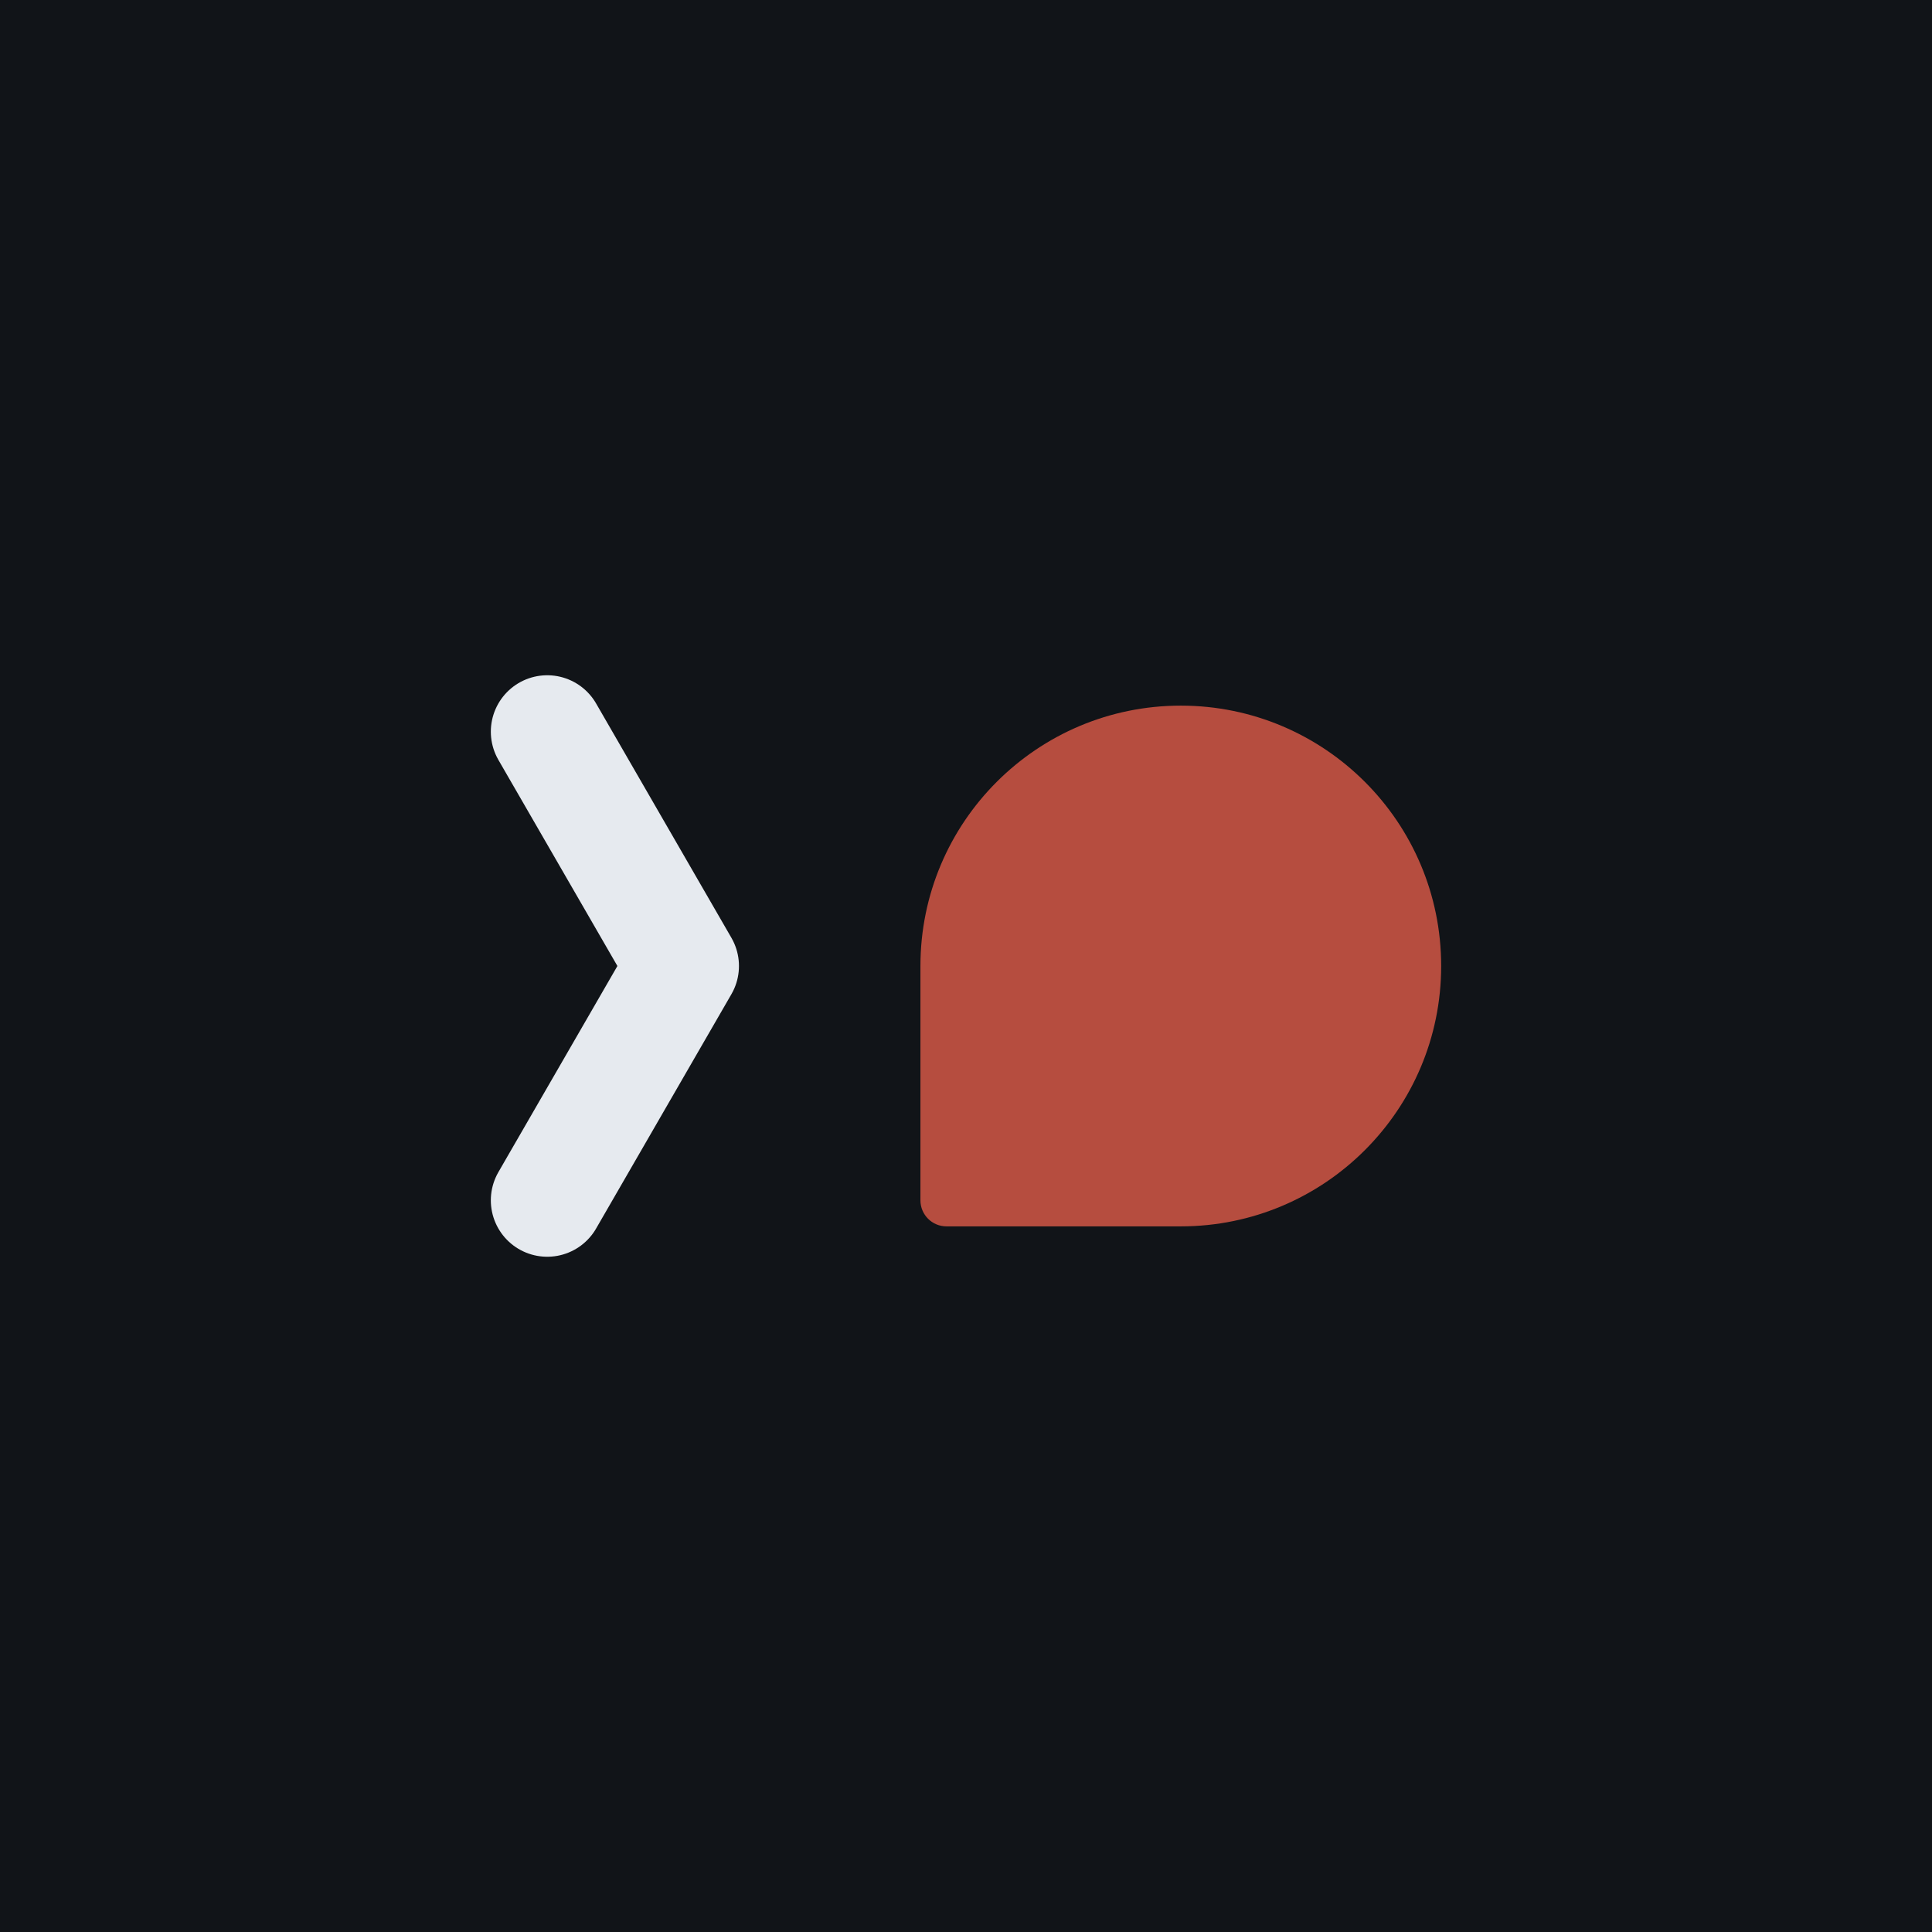
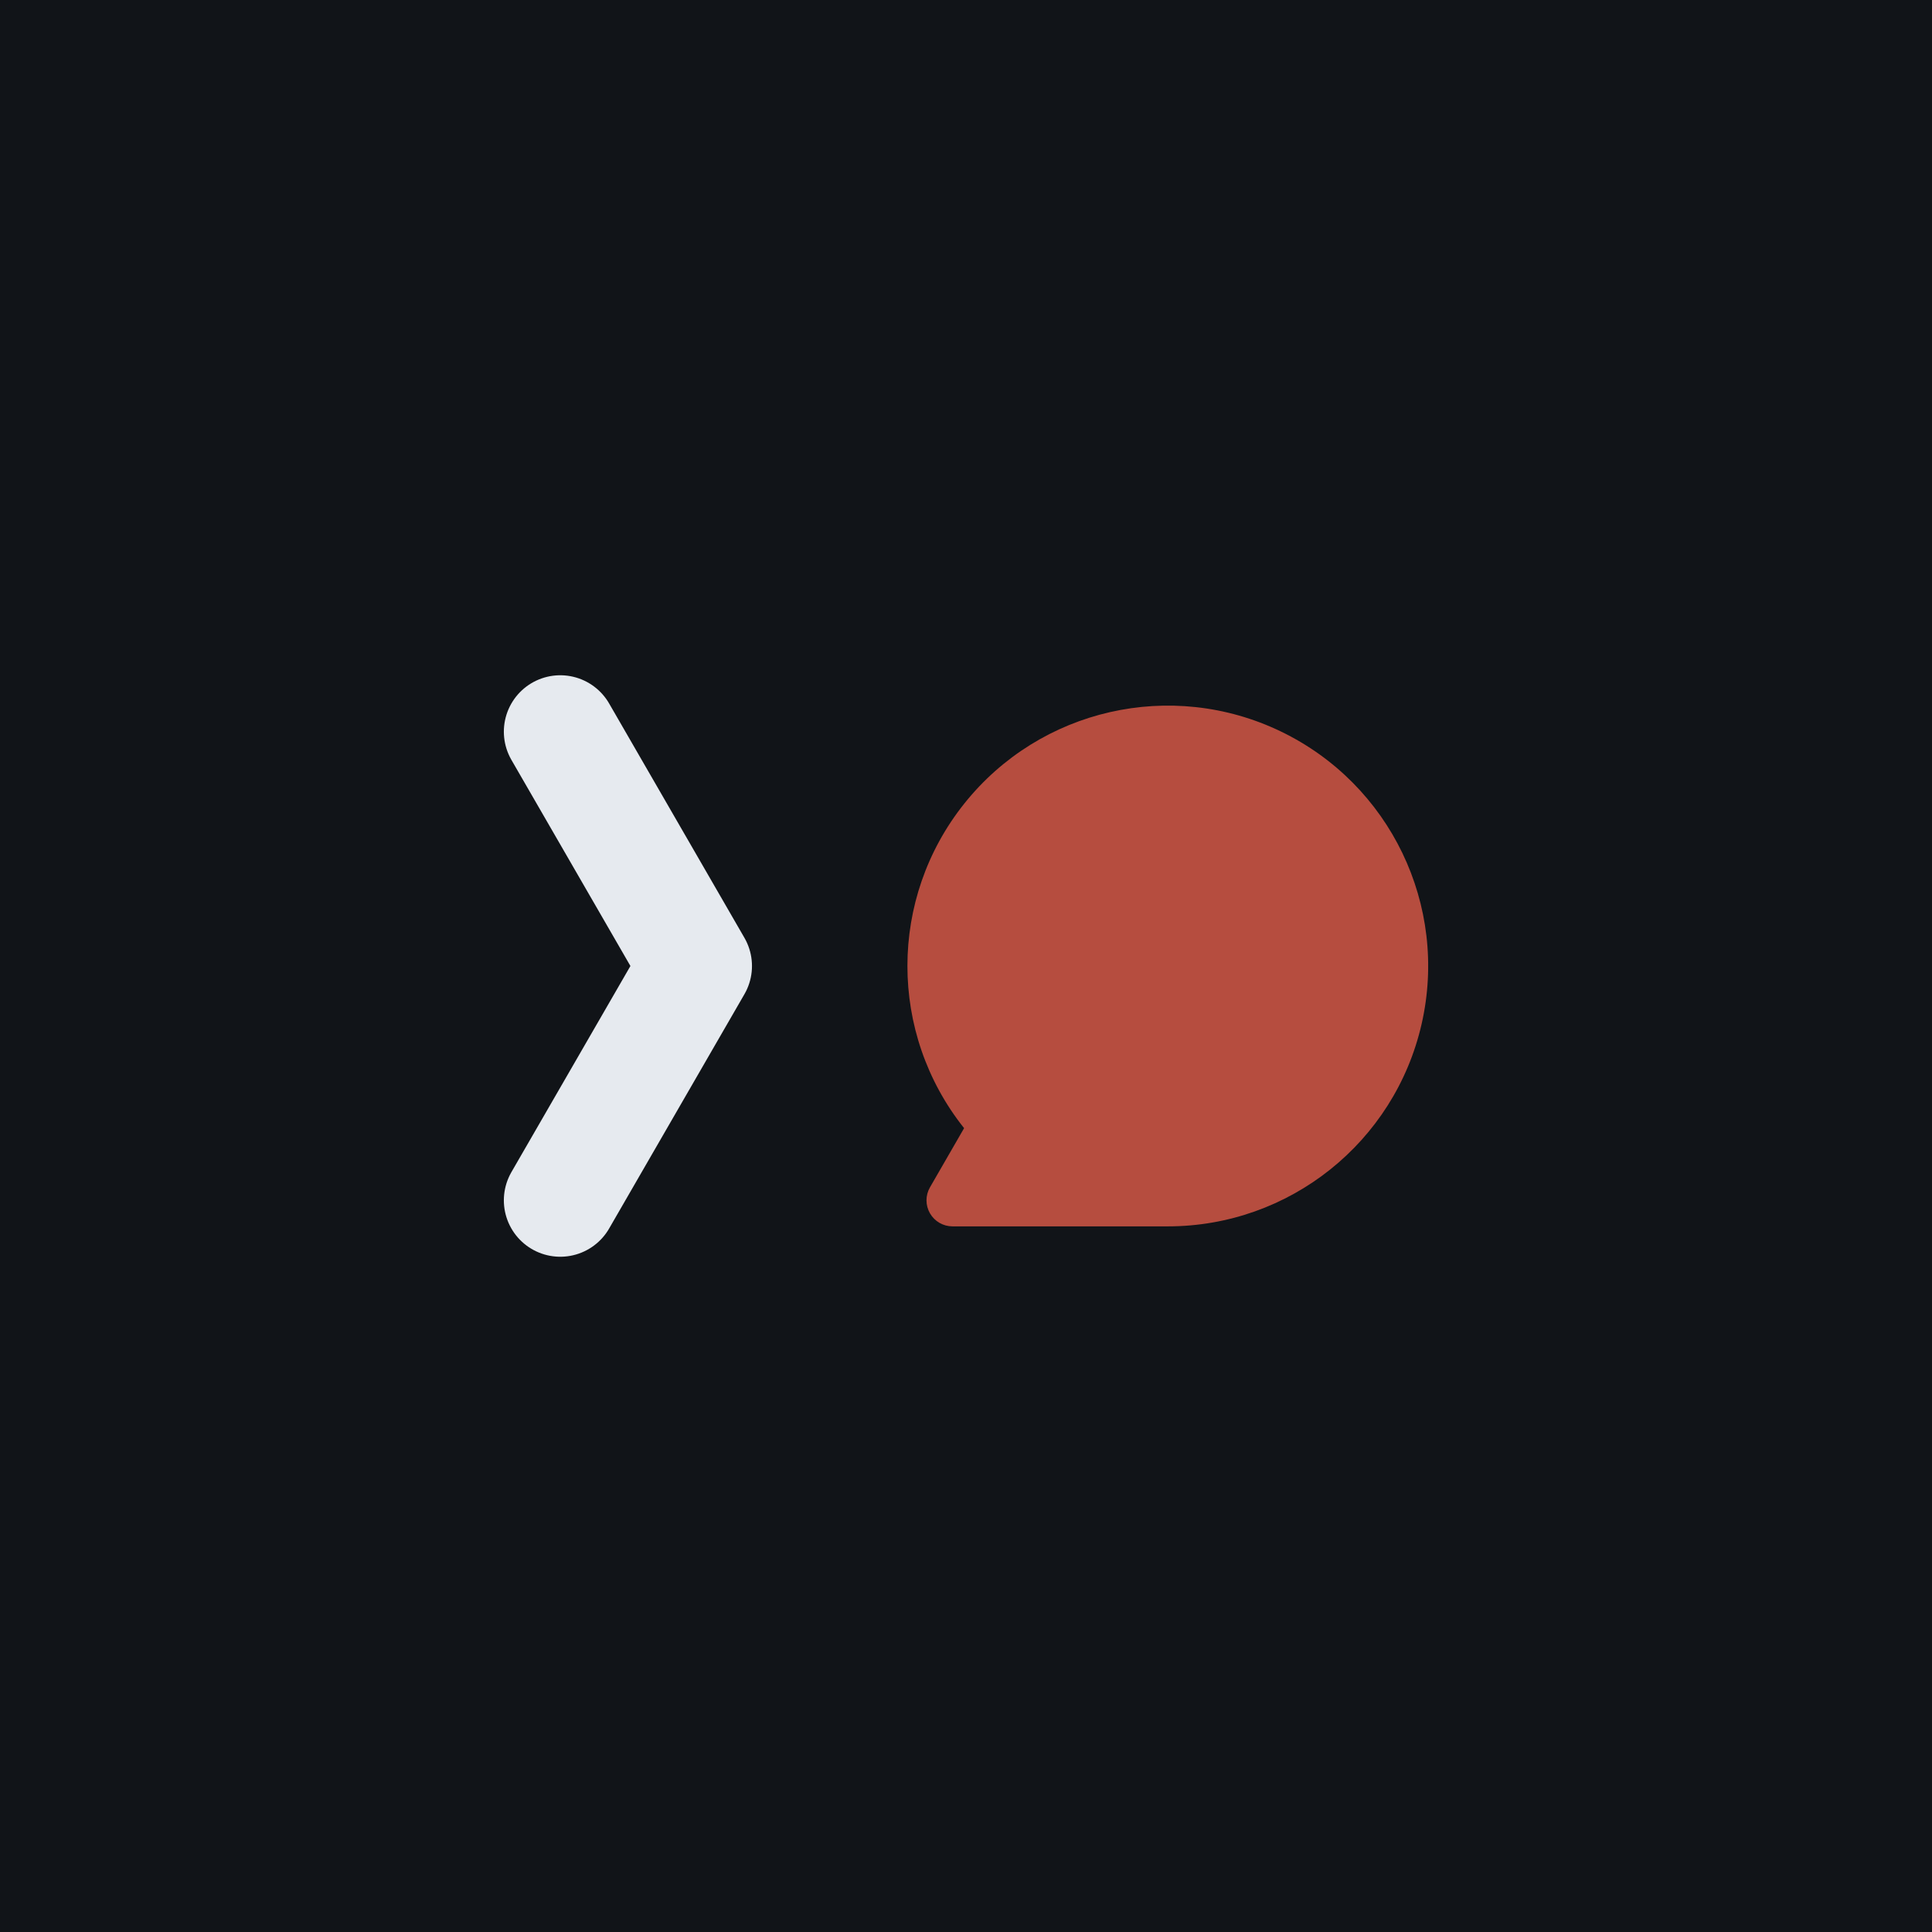
<svg xmlns="http://www.w3.org/2000/svg" viewBox="0 0 1024 1024" role="img" aria-label="The Chatbot">
  <rect width="1024" height="1024" fill="#111418" />
-   <g transform="translate(512 512) scale(2.3) translate(-109.5 50)">
+   <g transform="translate(512 512) scale(2.3) translate(-106.5 50)">
    <path d="M13 -104L44.18 -50L13 4" fill="none" stroke="#E6EAEF" stroke-width="26" stroke-linecap="round" stroke-linejoin="round" />
-     <path transform="translate(99 0)" d="M0 10V-50A60 60 0 0 1 60 -110A60 60 0 0 1 120 -50A60 60 0 0 1 60 10H6A6 6 0 0 1 0 4Z" fill="#B64D3F" />
+     <path transform="translate(93 0)" d="M60 10H10.39A6 6 0 0 1 5.2 1L13.06 -12.63A60 60 0 1 1 60 10Z" fill="#B64D3F" />
  </g>
</svg>
